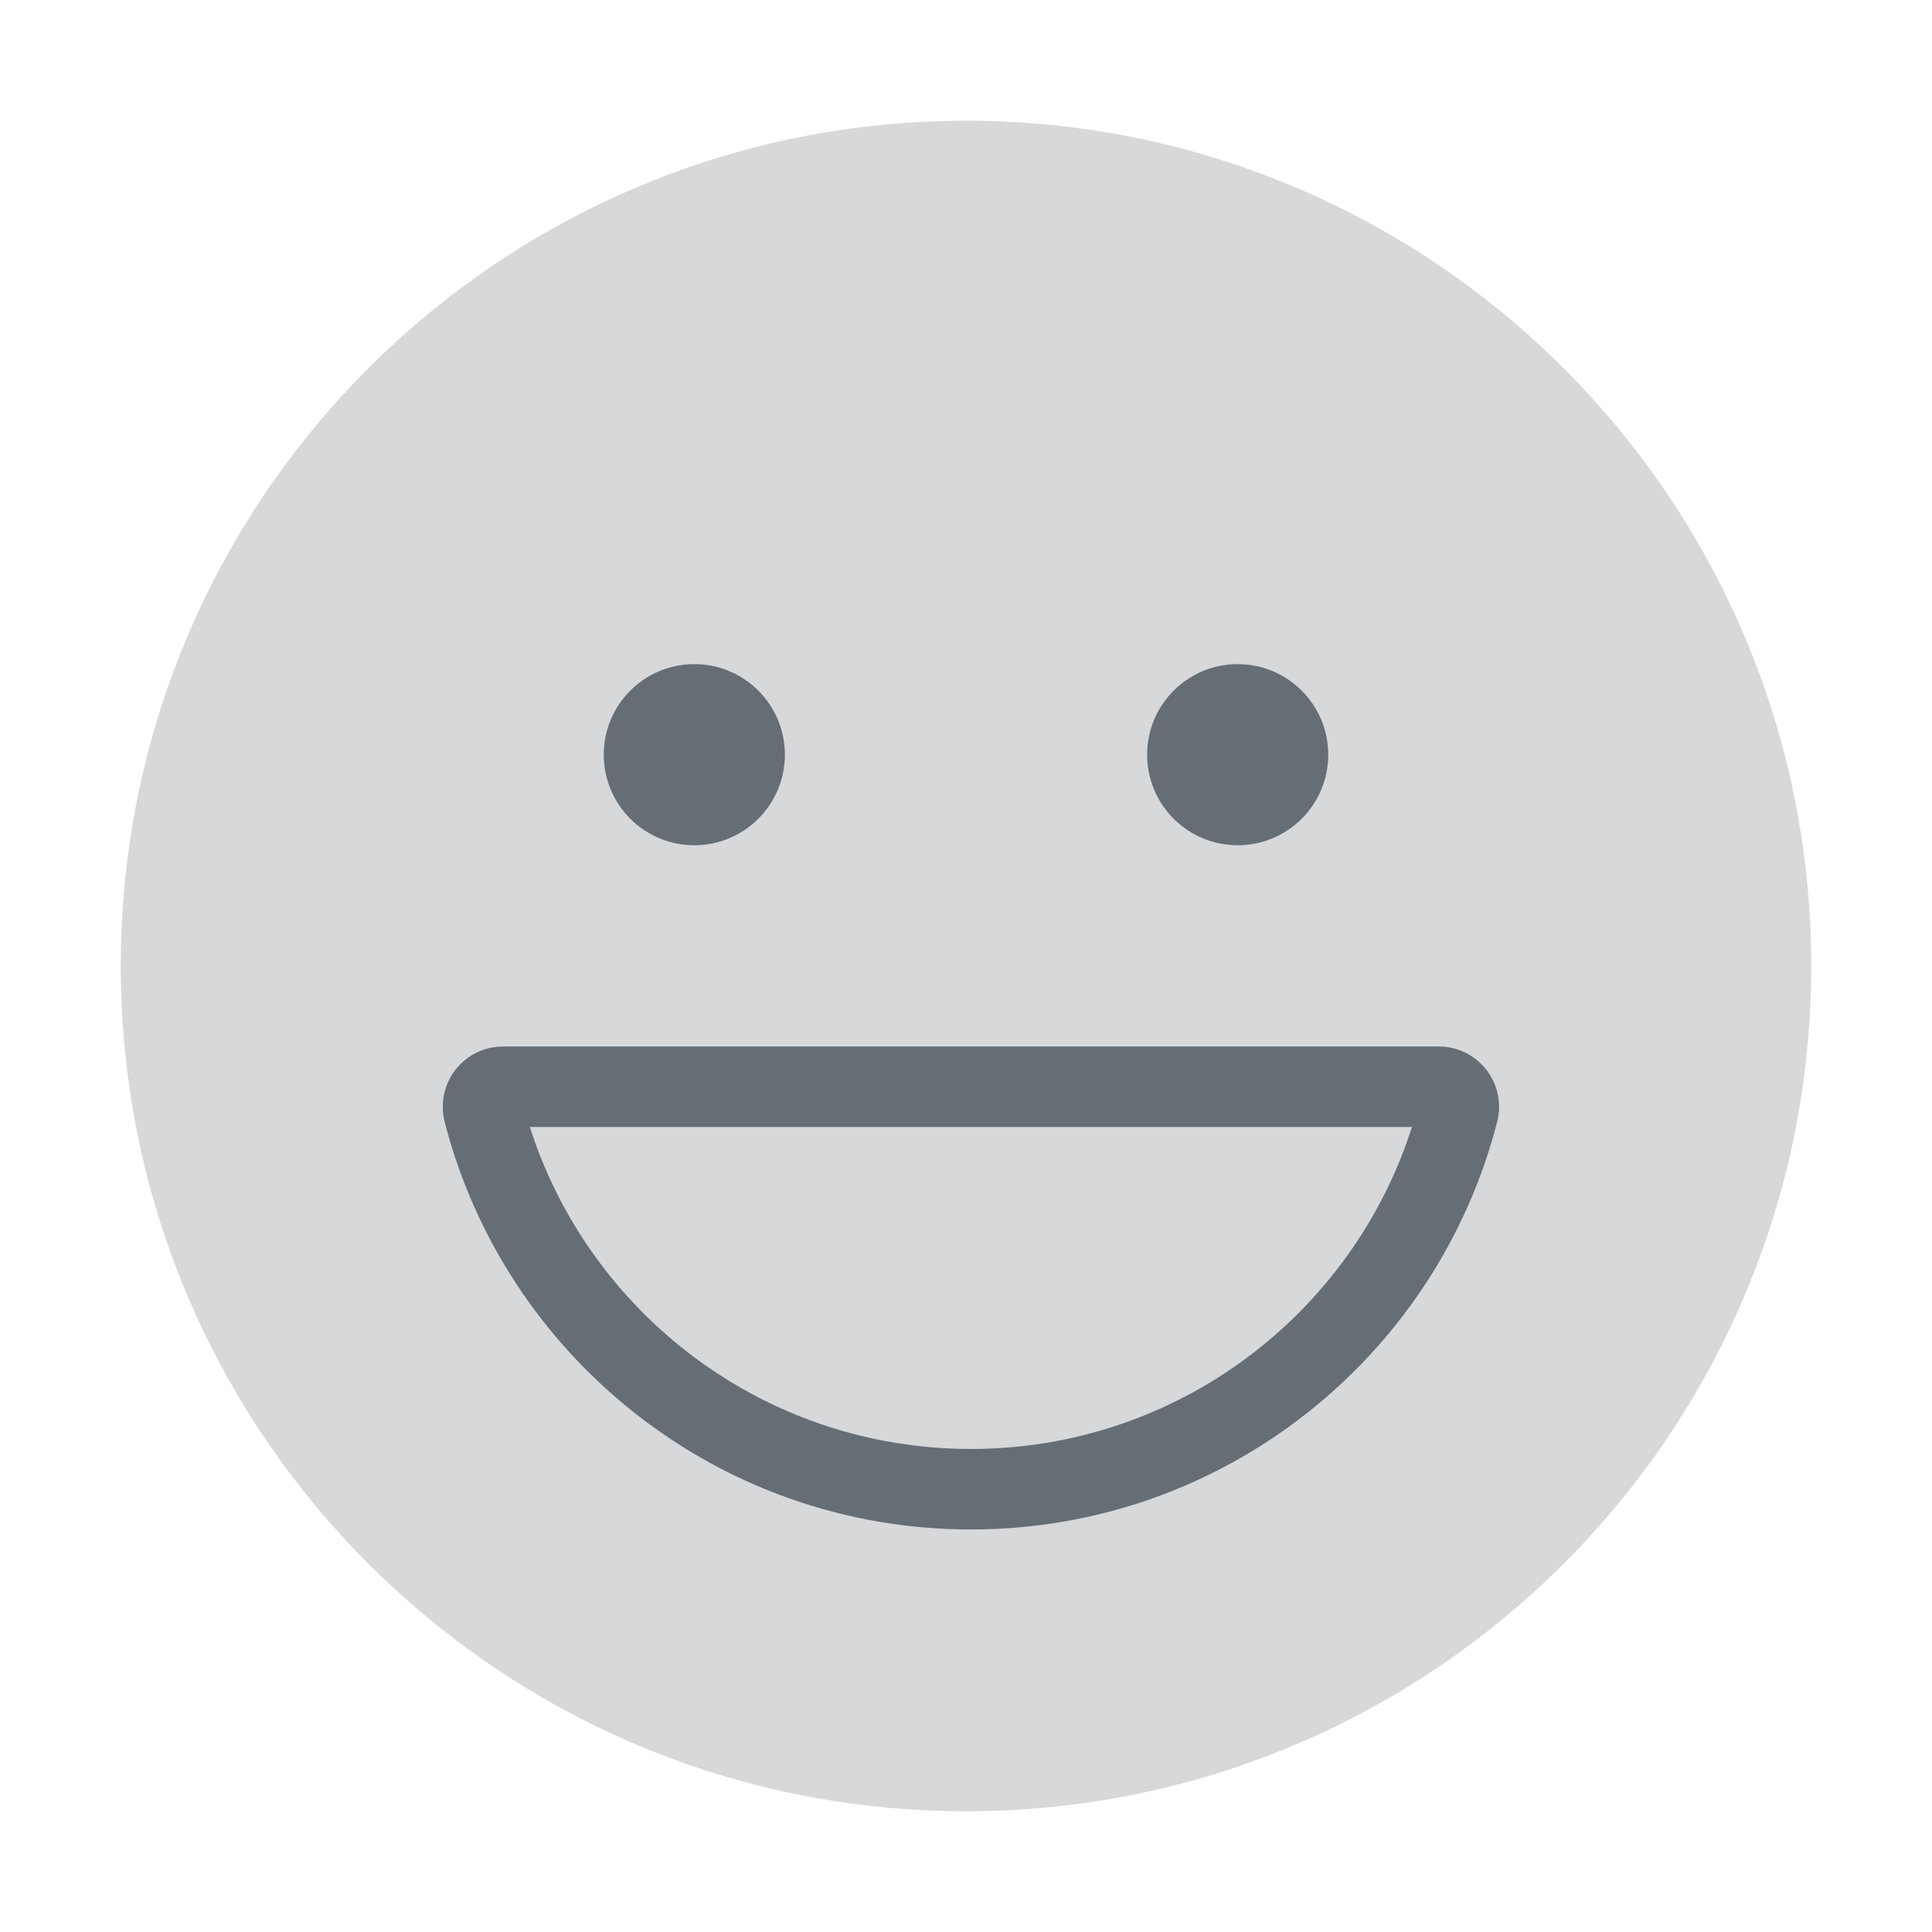
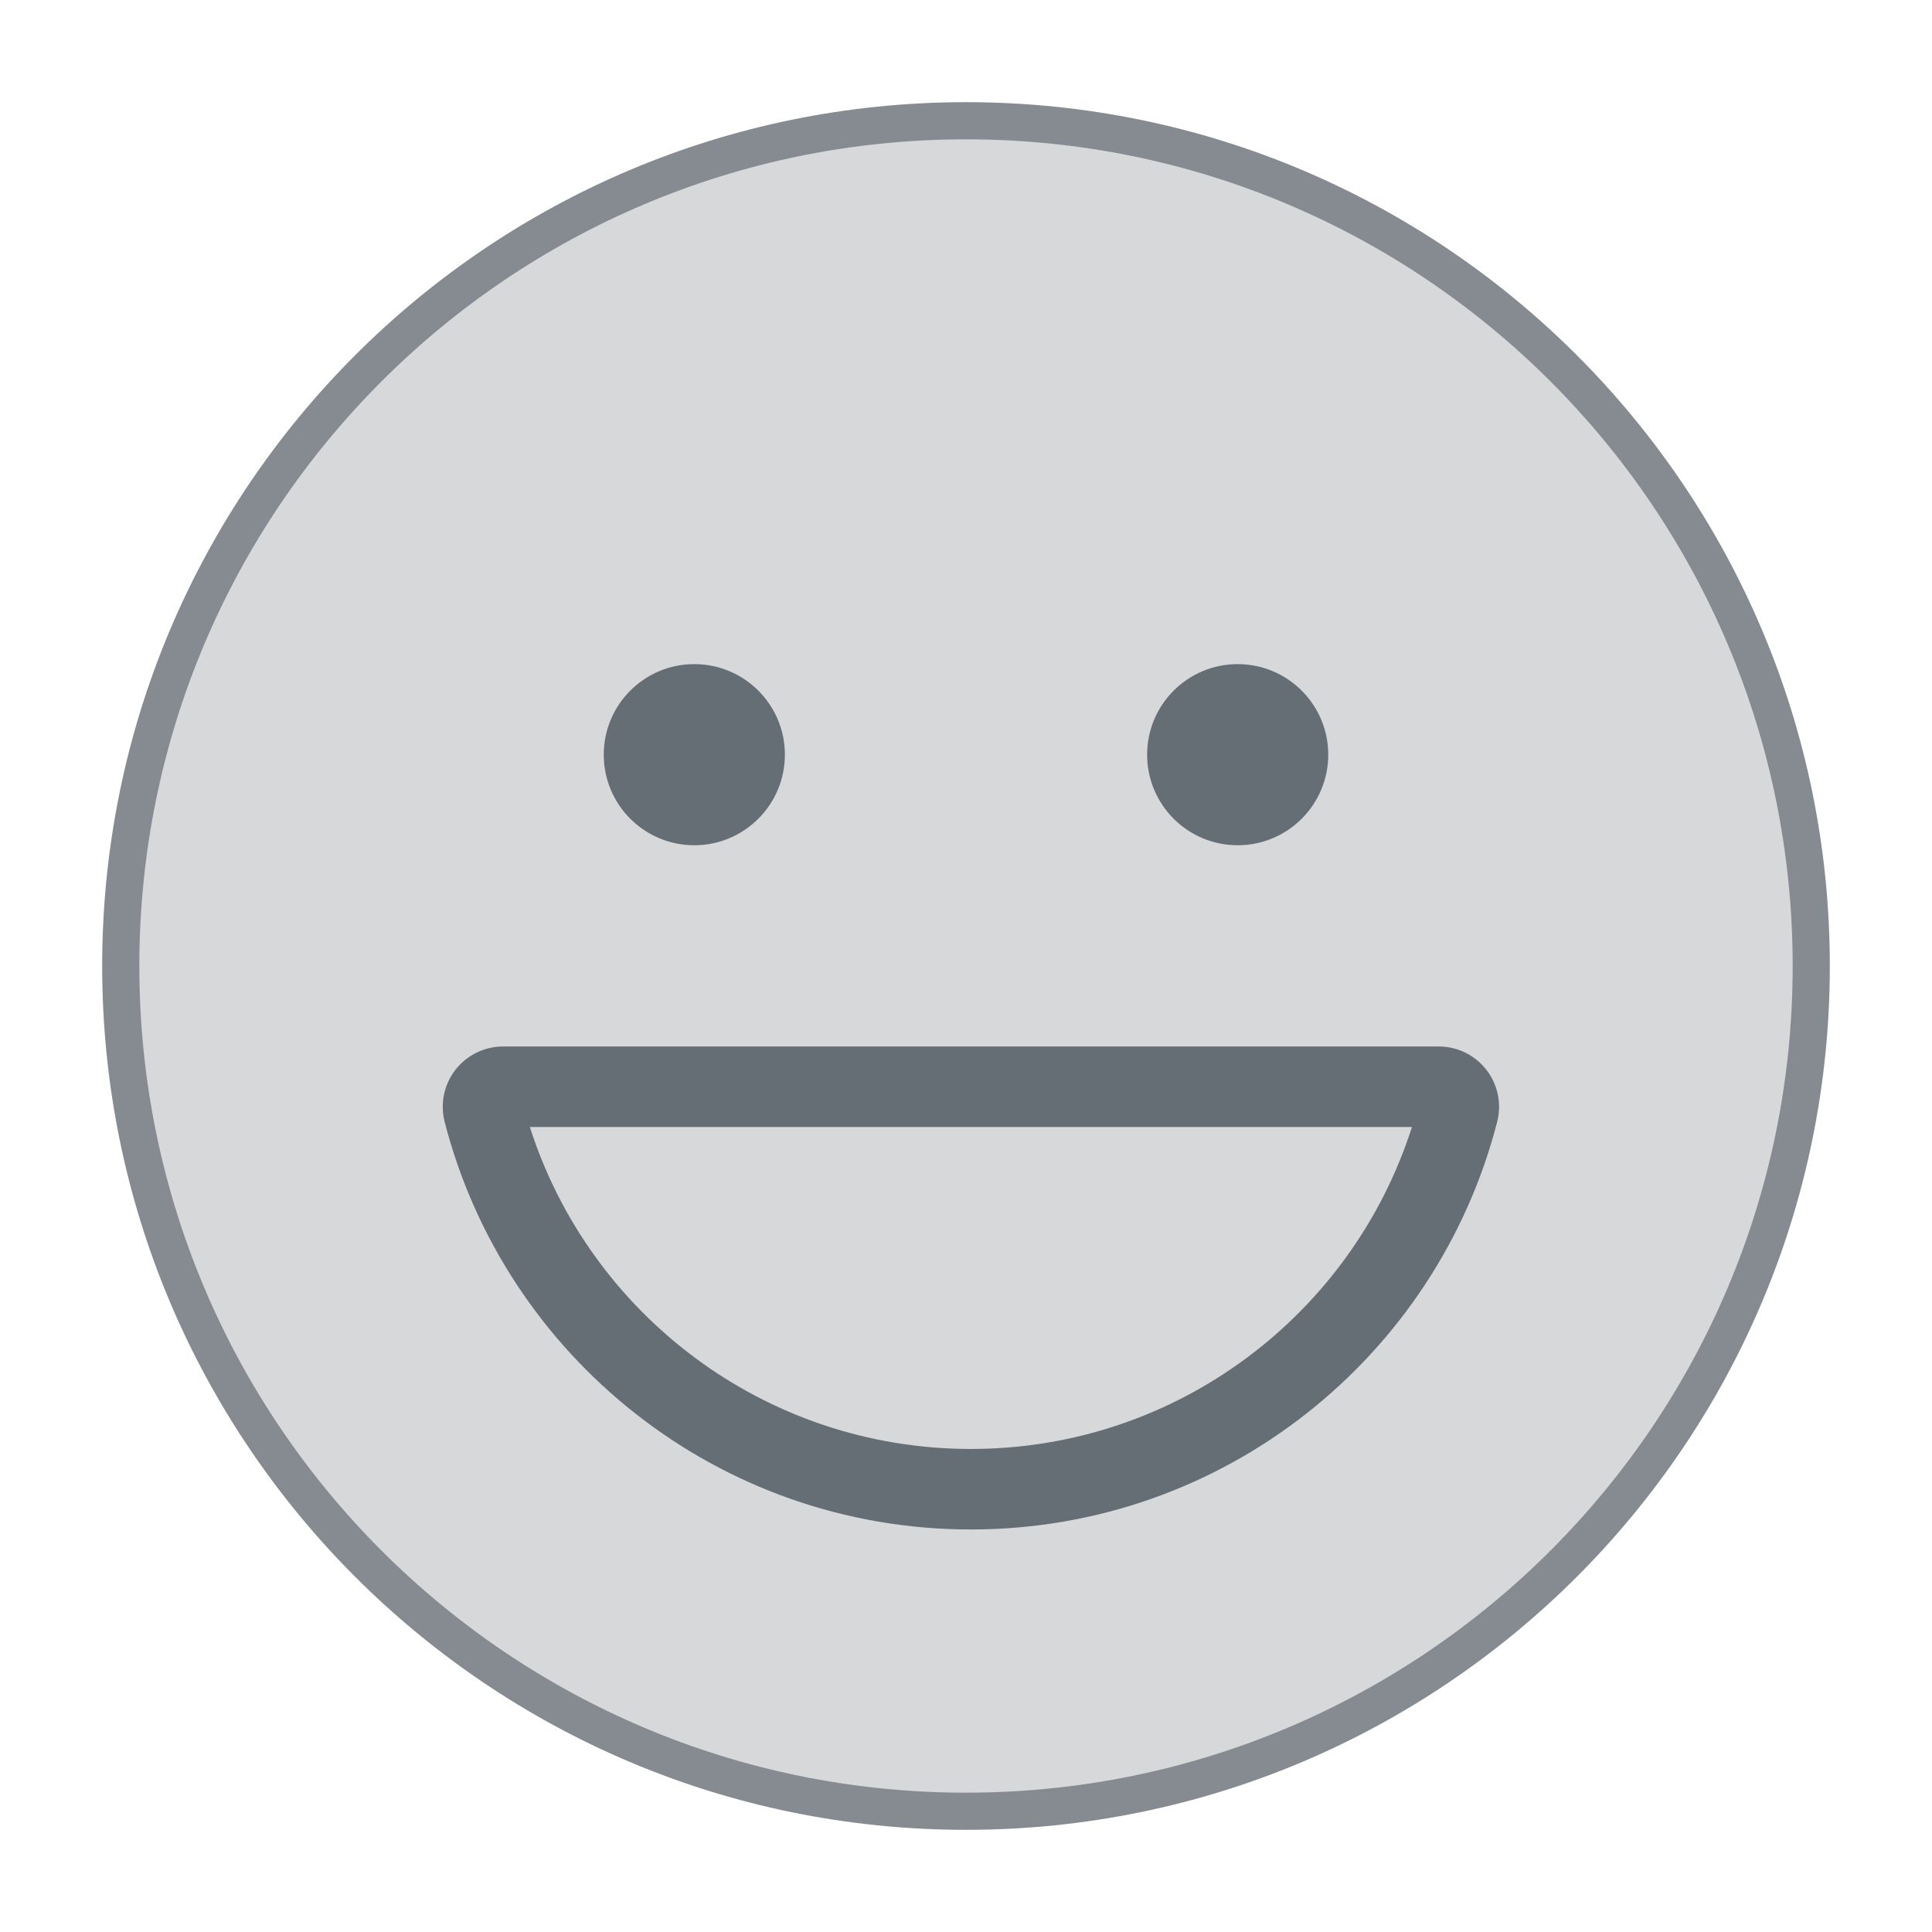
<svg xmlns="http://www.w3.org/2000/svg" width="52" height="52" viewBox="0 0 52 52" fill="none">
-   <circle cx="26" cy="26" r="22.75" fill="#D6D8DA" />
+   <circle stroke="#858B91" stroke-width="1" cx="26" cy="26" r="22.75" fill="#D6D8DA" />
  <path d="M21.125 20.312C21.125 21.659 20.033 22.75 18.687 22.75C17.341 22.75 16.25 21.659 16.25 20.312C16.25 18.966 17.341 17.875 18.687 17.875C20.033 17.875 21.125 18.966 21.125 20.312Z" fill="#666E75" />
  <path d="M35.75 20.312C35.75 21.659 34.658 22.75 33.312 22.75C31.966 22.75 30.875 21.659 30.875 20.312C30.875 18.966 31.966 17.875 33.312 17.875C34.658 17.875 35.75 18.966 35.75 20.312Z" fill="#666E75" />
  <path fill-rule="evenodd" clip-rule="evenodd" d="M14.261 30.333C15.865 35.36 20.575 38.999 26.132 38.999C31.689 38.999 36.399 35.36 38.003 30.333H14.261ZM13.542 28.166C13.039 28.166 12.565 28.398 12.257 28.795C11.95 29.192 11.843 29.709 11.968 30.196C13.591 36.504 19.315 41.166 26.132 41.166C32.949 41.166 38.673 36.504 40.296 30.196C40.422 29.709 40.315 29.192 40.007 28.795C39.699 28.398 39.225 28.166 38.722 28.166H13.542Z" fill="#666E75" />
</svg>
